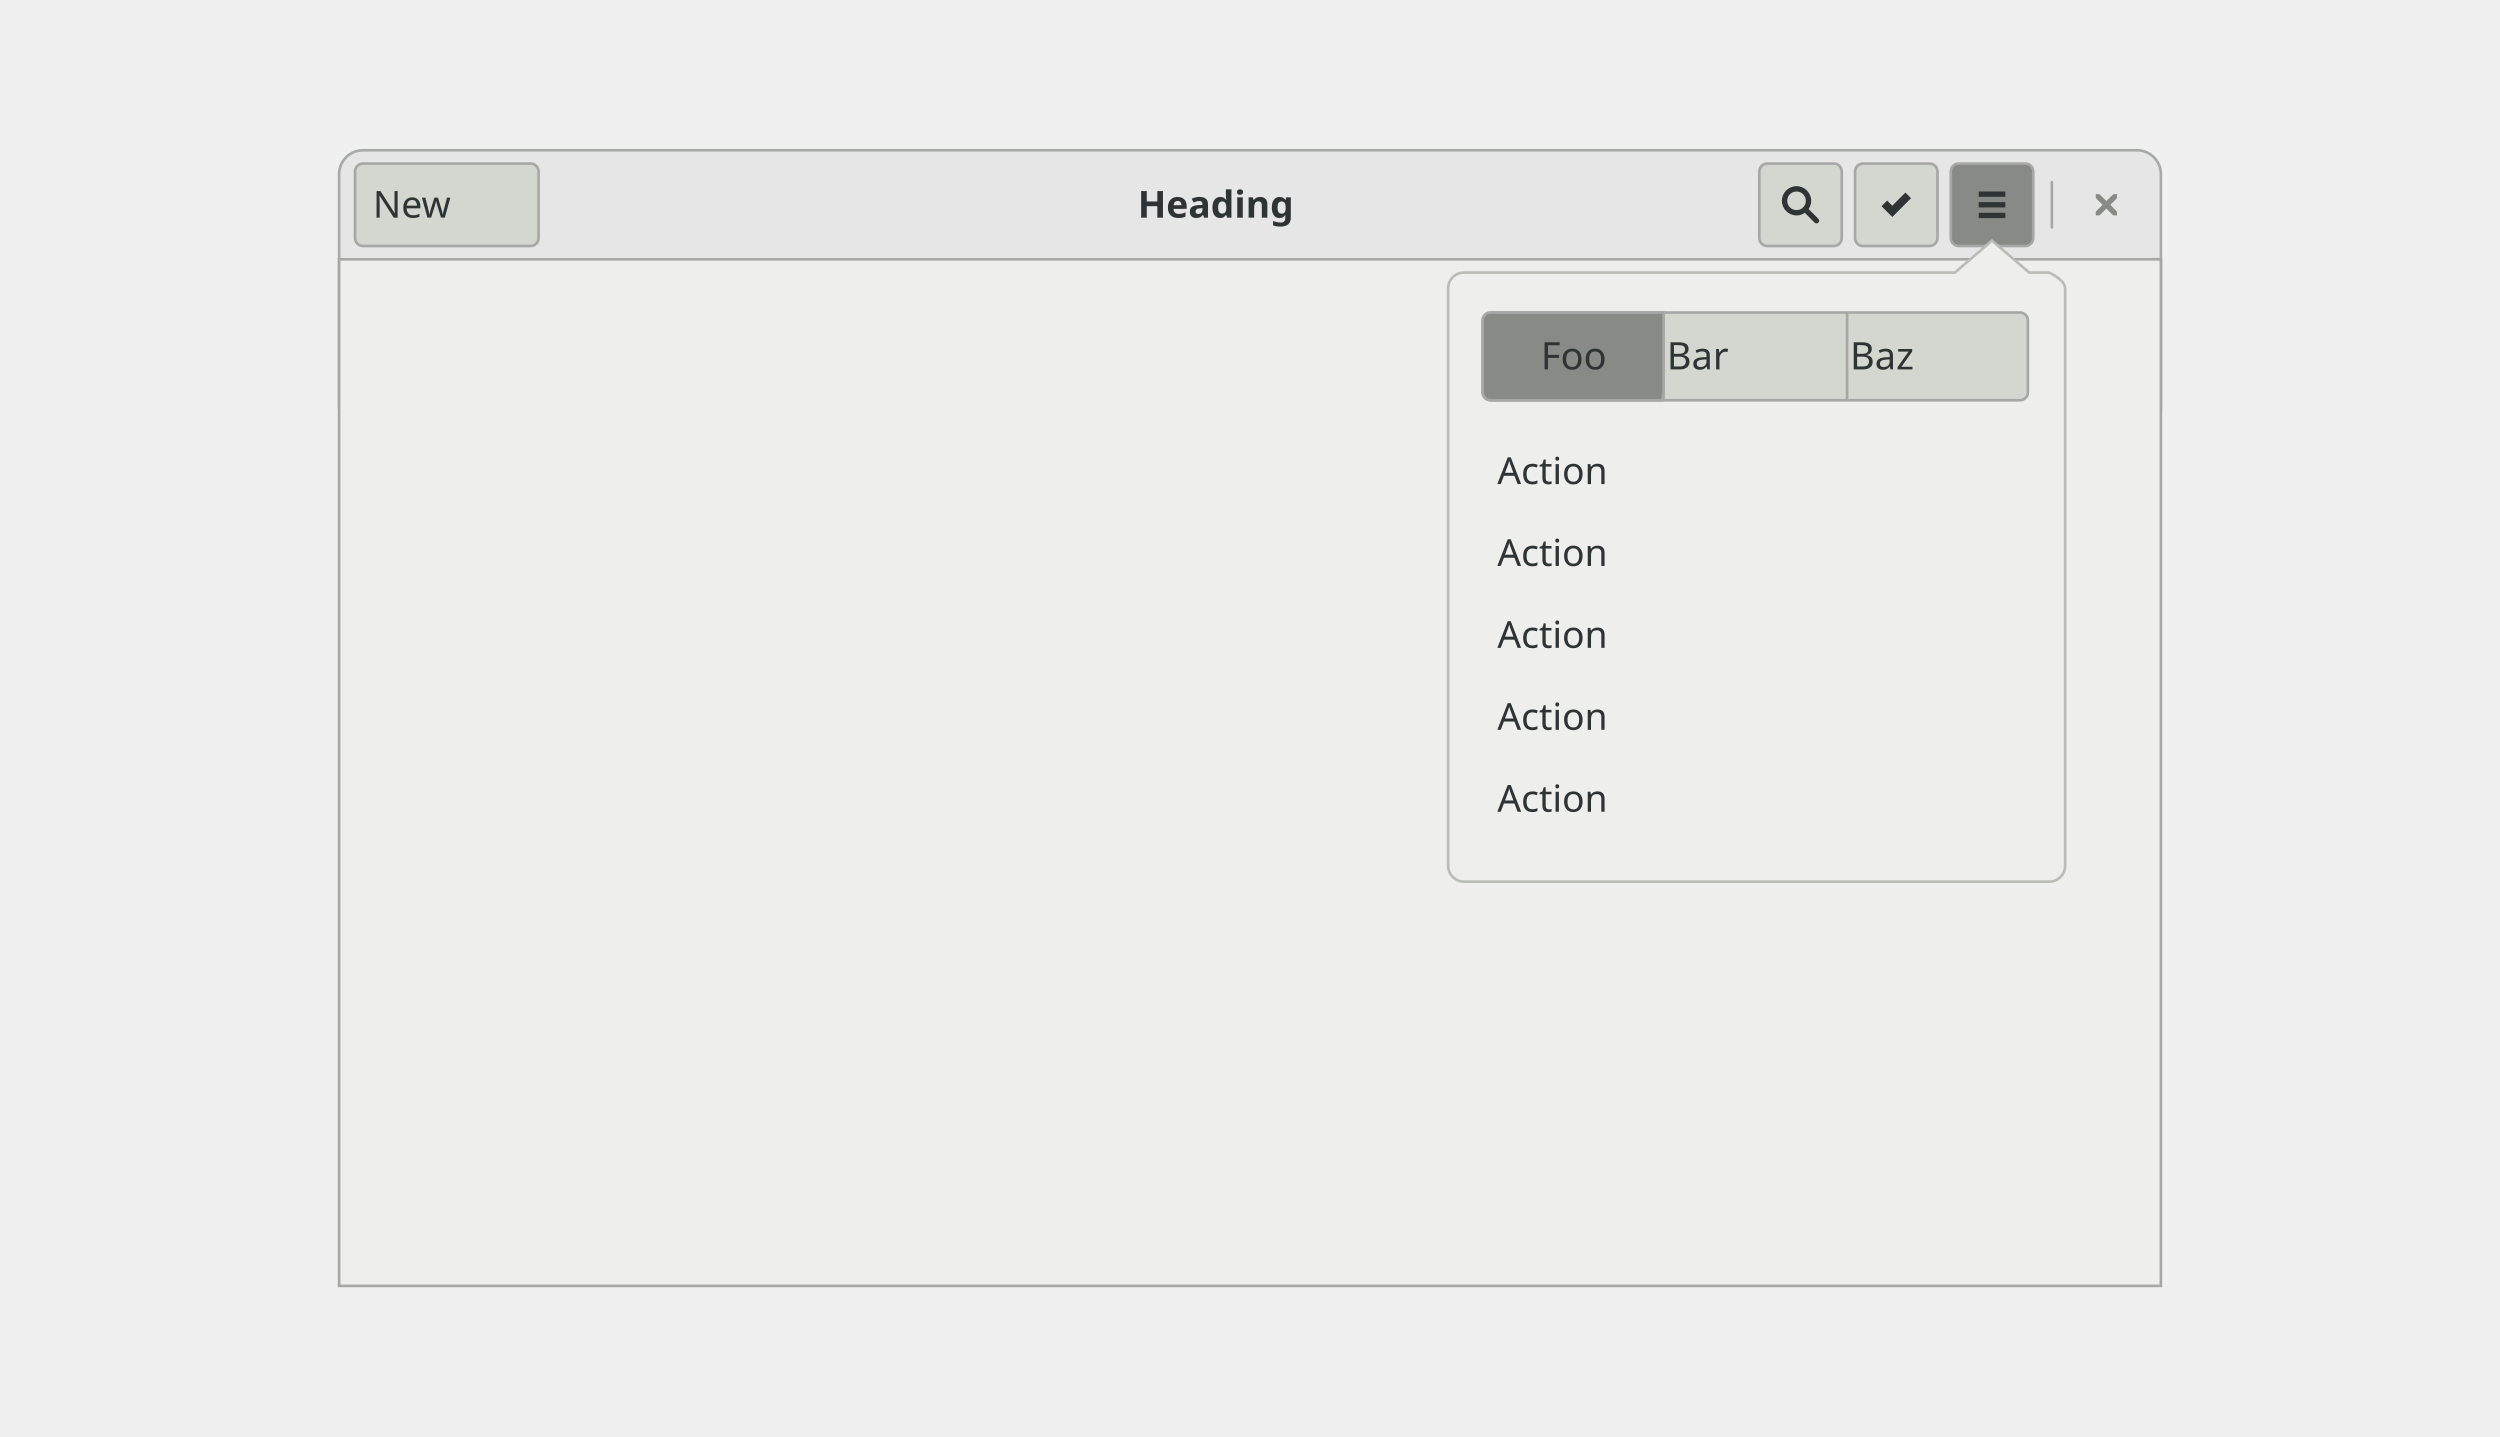
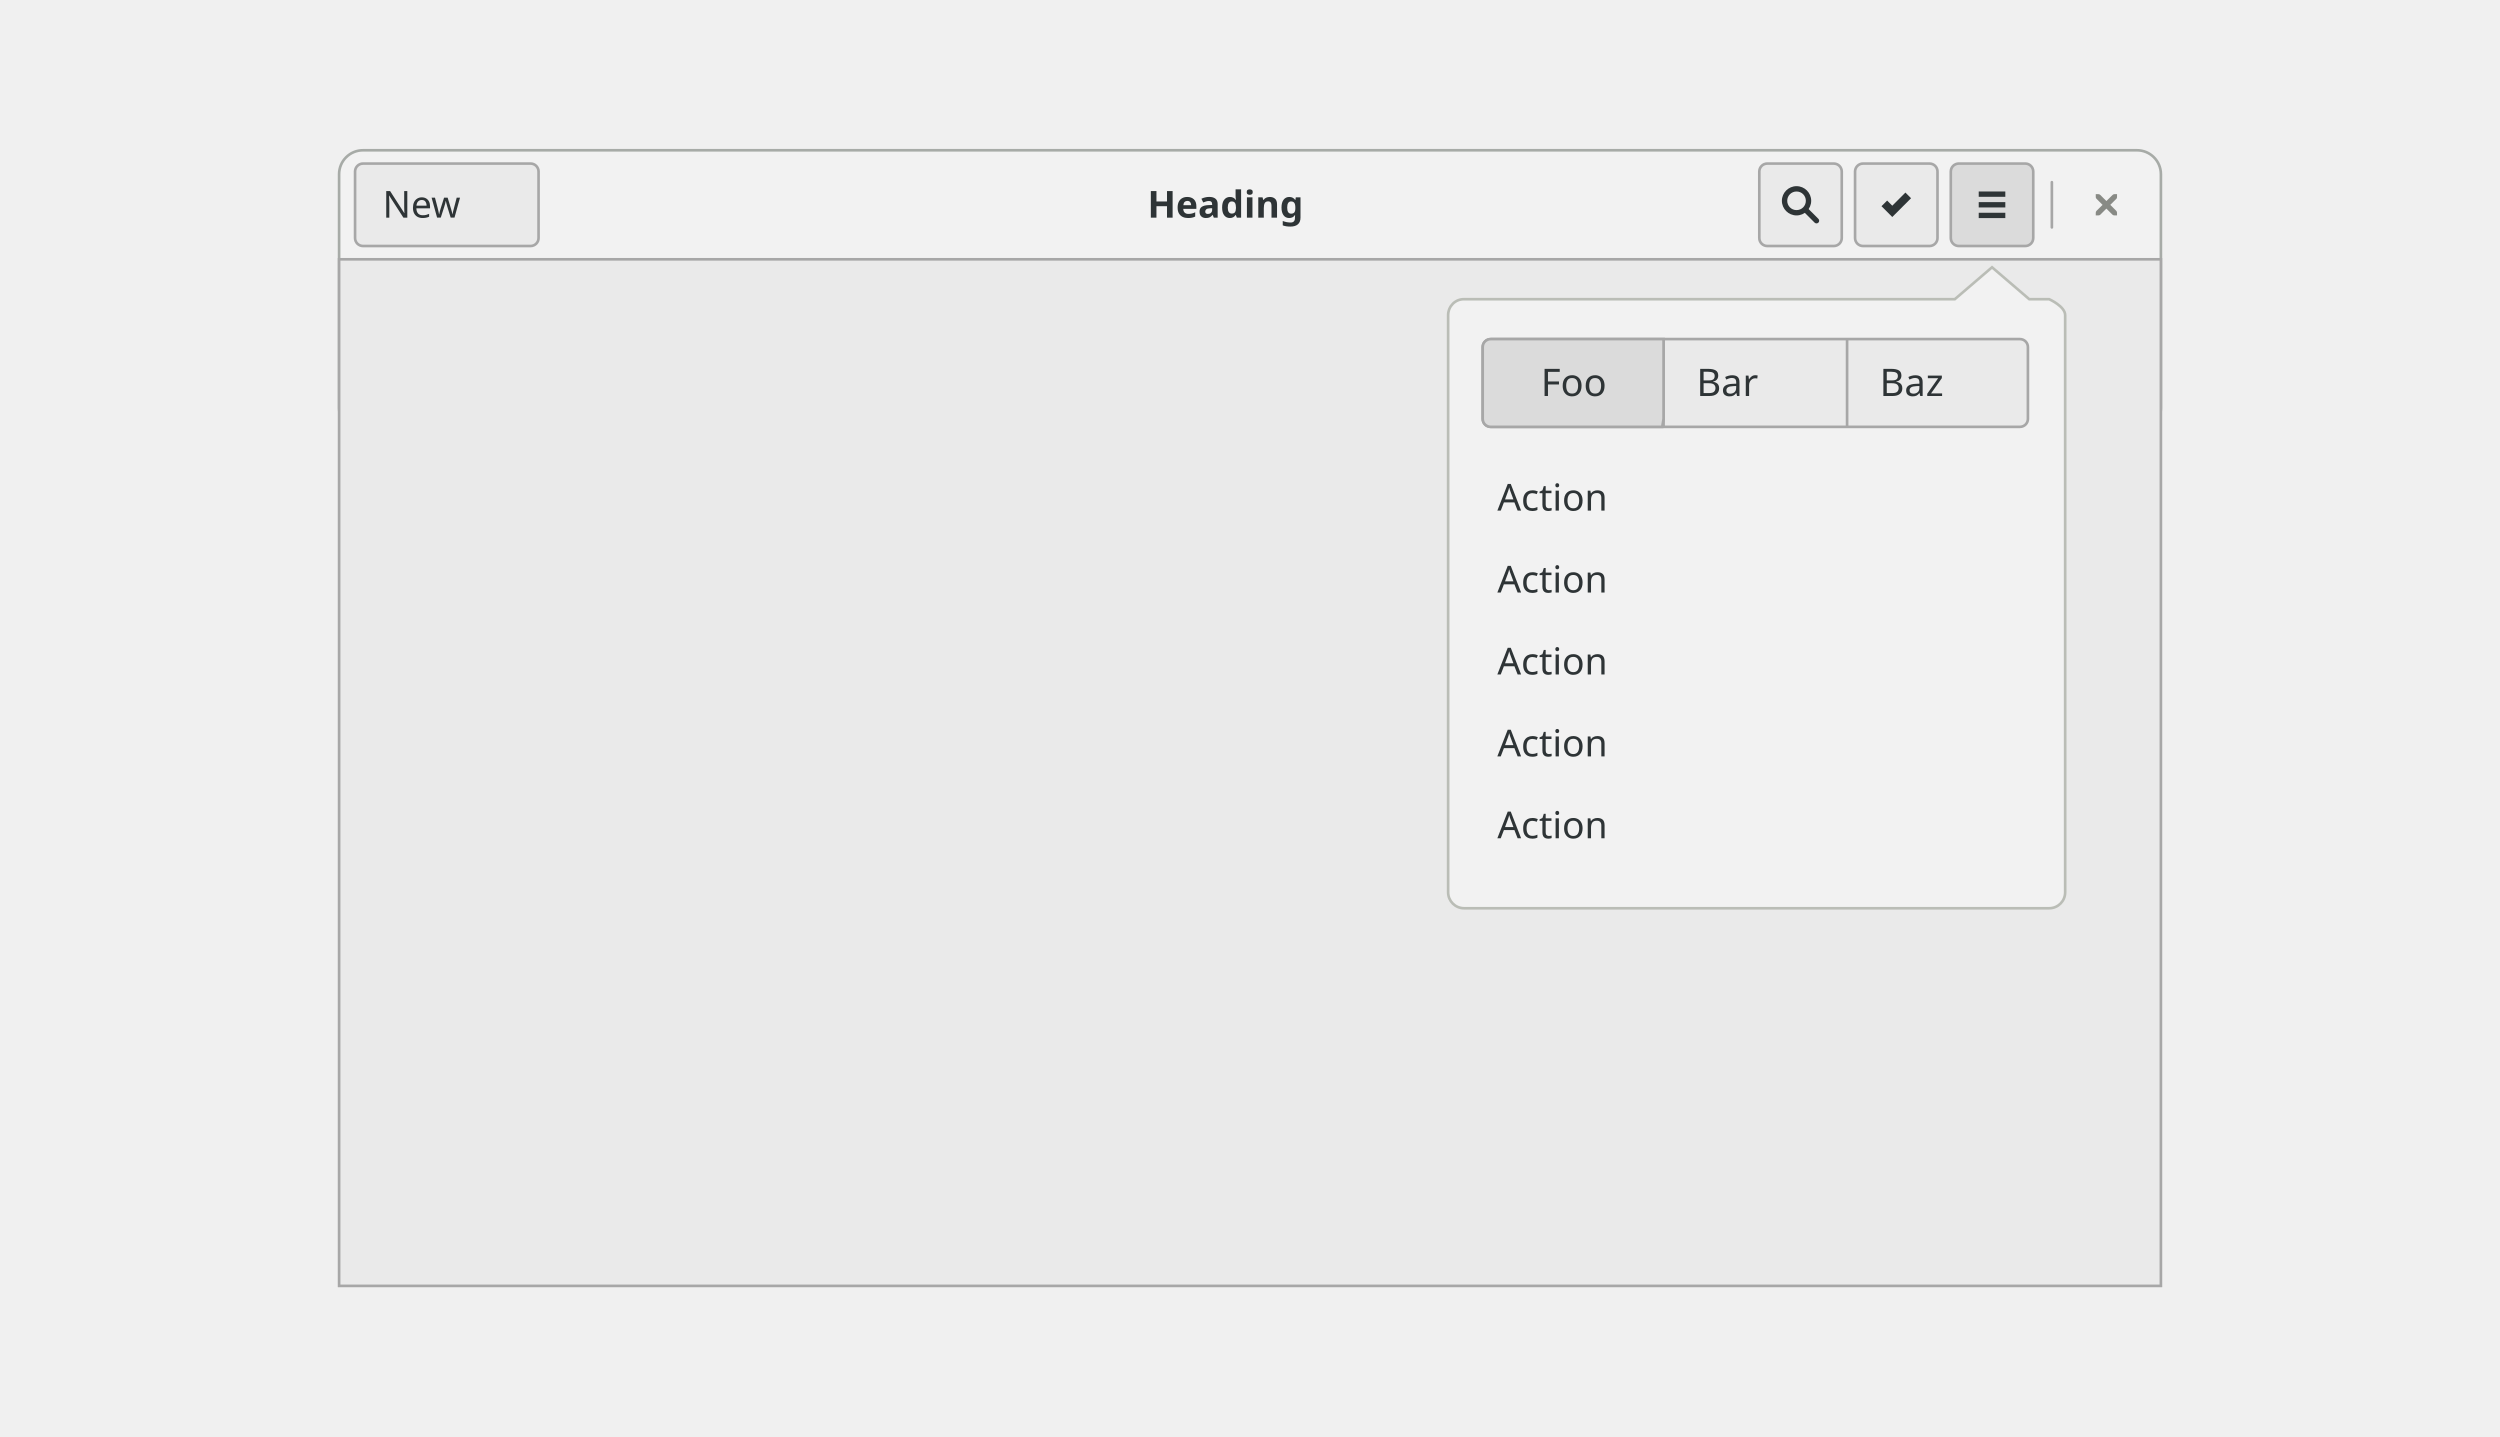
<svg xmlns="http://www.w3.org/2000/svg" width="940" height="540" id="svg6276" version="1.1">
-   <defs id="defs6278">
-     <mask maskUnits="userSpaceOnUse" id="mask20350">
-       <rect style="fill:#ffffff;fill-opacity:1;stroke:#ffffff;stroke-width:2;stroke-linecap:square;stroke-miterlimit:4;stroke-opacity:1;stroke-dasharray:none" id="rect20352" width="153" height="22" x="-1864" y="1028.362" />
-     </mask>
-   </defs>
+   <defs id="defs6278" />
  <g id="layer1" transform="translate(0,-512.3622)">
-     <g transform="translate(-1417,923.9999)" id="g9315">
-       <rect style="fill:#e5e6e5;fill-opacity:1;stroke:#a7aba7;stroke-width:1;stroke-opacity:1" id="rect9159" width="685" height="106" x="1544.5" y="-355.138" rx="9" ry="9" />
-       <rect y="-314.138" x="1544.5" height="386" width="685" id="rect9161" style="fill:#eeeeec;fill-opacity:1;stroke:#a7a7a7;stroke-width:1;stroke-linecap:square;stroke-miterlimit:4;stroke-opacity:1;stroke-dasharray:none;stroke-dashoffset:0" mask="none" />
-       <g style="fill:#888a85;display:inline" transform="translate(2201.002,-342.6377)" id="g9163">
-         <g transform="translate(-60,-518)" id="g9165" style="fill:#888a85;display:inline" />
-         <g style="fill:#888a85" transform="translate(-60,-518)" id="g9167" />
-         <g style="fill:#888a85" transform="translate(-60,-518)" id="g9169" />
-         <g style="fill:#888a85" transform="translate(-60,-518)" id="g9171">
-           <g transform="translate(19,-242)" id="g9173" style="fill:#888a85;display:inline">
-             <path d="m 45,764 1,0 c 0.01,-1.2e-4 0.021,-4.6e-4 0.031,0 0.255,0.011 0.51,0.129 0.688,0.312 L 49,766.594 51.312,764.312 C 51.578,764.082 51.759,764.007 52,764 l 1,0 0,1 c 0,0.286 -0.034,0.551 -0.25,0.75 l -2.281,2.281 2.25,2.25 C 52.907,770.469 53,770.735 53,771 l 0,1 -1,0 c -0.265,-10e-6 -0.531,-0.093 -0.719,-0.281 L 49,769.438 46.719,771.719 C 46.531,771.907 46.265,772 46,772 l -1,0 0,-1 c -3e-6,-0.265 0.093,-0.531 0.281,-0.719 l 2.281,-2.25 L 45.281,765.75 C 45.071,765.555 44.978,765.281 45,765 l 0,-1 z" id="path9175" style="font-size:medium;font-style:normal;font-variant:normal;font-weight:normal;font-stretch:normal;text-indent:0;text-align:start;text-decoration:none;line-height:normal;letter-spacing:normal;word-spacing:normal;text-transform:none;direction:ltr;block-progression:tb;writing-mode:lr-tb;text-anchor:start;color:#bebebe;fill:#888a85;fill-opacity:1;fill-rule:nonzero;stroke:none;stroke-width:1.781;marker:none;visibility:visible;display:inline;overflow:visible;enable-background:new;font-family:Andale Mono;-inkscape-font-specification:Andale Mono" />
-           </g>
-         </g>
-         <g style="fill:#888a85" transform="translate(-60,-518)" id="g9177" />
-         <g style="fill:#888a85" transform="translate(-60,-518)" id="g9179" />
-         <g style="fill:#888a85" transform="translate(-60,-518)" id="g9181" />
-       </g>
-       <path style="fill:none;stroke:#a7a7a7;stroke-width:1px;stroke-linecap:round;stroke-linejoin:miter;stroke-opacity:1;display:inline" d="m 2188.5,-343.143 0,17.01" id="path9183" />
-       <rect ry="3" rx="3" y="-350.138" x="2150.5" height="31" width="31" id="rect9185" style="color:#000000;fill:#888a85;fill-opacity:1;fill-rule:nonzero;stroke:#a7a7a7;stroke-width:1;stroke-linecap:butt;stroke-linejoin:miter;stroke-miterlimit:4;stroke-opacity:1;stroke-dasharray:none;stroke-dashoffset:0;marker:none;visibility:visible;display:inline;overflow:visible;enable-background:accumulate" />
-       <rect ry="3" rx="3" y="-350.138" x="2114.5" height="31" width="31" id="rect9187" style="color:#000000;fill:#d3d7cf;fill-opacity:1;fill-rule:nonzero;stroke:#a7a7a7;stroke-width:1;stroke-linecap:butt;stroke-linejoin:miter;stroke-miterlimit:4;stroke-opacity:1;stroke-dasharray:none;stroke-dashoffset:0;marker:none;visibility:visible;display:inline;overflow:visible;enable-background:accumulate" />
-       <g id="g9189" transform="translate(2121.499,-343.1692)" style="fill:#2e3436;fill-opacity:1">
-         <g style="fill:#2e3436;fill-opacity:1;display:inline" id="g9191" transform="translate(-61.00066,-787)" />
-         <g id="g9193" transform="translate(-61.00066,-787)" style="fill:#2e3436;fill-opacity:1" />
-         <g id="g9195" transform="translate(-61.00066,-787)" style="fill:#2e3436;fill-opacity:1" />
-         <g id="g9197" transform="translate(-61.00066,-787)" style="fill:#2e3436;fill-opacity:1" />
-         <g id="g9199" transform="translate(-61.00066,-787)" style="fill:#2e3436;fill-opacity:1" />
-         <g style="fill:#2e3436;fill-opacity:1;display:inline" id="g9201" transform="translate(-61.00066,-787)" />
-         <g style="fill:#2e3436;fill-opacity:1;display:inline" id="g9203" transform="translate(-61.00066,-787)" />
-         <g style="fill:#2e3436;fill-opacity:1;display:inline" id="g9205" transform="translate(-61.00066,-787)" />
-         <g style="fill:#2e3436;fill-opacity:1;display:inline" id="g9207" transform="translate(-61.00066,-787)">
-           <path style="font-size:medium;font-style:normal;font-variant:normal;font-weight:normal;font-stretch:normal;text-indent:0;text-align:start;text-decoration:none;line-height:normal;letter-spacing:normal;word-spacing:normal;text-transform:none;direction:ltr;block-progression:tb;writing-mode:lr-tb;text-anchor:start;baseline-shift:baseline;color:#000000;fill:#2e3436;fill-opacity:1;stroke:none;stroke-width:3;marker:none;visibility:visible;display:inline;overflow:visible;enable-background:accumulate;font-family:Sans;-inkscape-font-specification:Sans" id="path9209" d="M 72.938,790.938 68,795.875 l -1.938,-1.938 -2.125,2.125 3,3 1.062,1.062 1.062,-1.062 6,-6 -2.125,-2.125 z" />
+     <rect ry="9" rx="9" y="568.862" x="127.5" height="106" width="685" id="rect9159" style="fill:#f2f2f2;fill-opacity:1;stroke:#a7aba7;stroke-width:1;stroke-opacity:1" />
+     <rect mask="none" style="fill:#eaeaea;fill-opacity:1;stroke:#a7a7a7;stroke-width:1;stroke-linecap:square;stroke-miterlimit:4;stroke-dasharray:none;stroke-dashoffset:0;stroke-opacity:1" id="rect9161" width="685" height="386" x="127.5" y="609.862" />
+     <g id="g9163" transform="translate(784.0016,581.3622)" style="display:inline;fill:#888a85">
+       <g style="display:inline;fill:#888a85" id="g9165" transform="translate(-60,-518)" />
+       <g id="g9167" transform="translate(-60,-518)" style="fill:#888a85" />
+       <g id="g9169" transform="translate(-60,-518)" style="fill:#888a85" />
+       <g id="g9171" transform="translate(-60,-518)" style="fill:#888a85">
+         <g style="display:inline;fill:#888a85" id="g9173" transform="translate(19,-242)">
+           <path style="color:#bebebe;font-style:normal;font-variant:normal;font-weight:normal;font-stretch:normal;font-size:medium;line-height:normal;font-family:'Andale Mono';-inkscape-font-specification:'Andale Mono';text-indent:0;text-align:start;text-decoration:none;text-decoration-line:none;letter-spacing:normal;word-spacing:normal;text-transform:none;direction:ltr;block-progression:tb;writing-mode:lr-tb;text-anchor:start;display:inline;overflow:visible;visibility:visible;fill:#888a85;fill-opacity:1;fill-rule:nonzero;stroke:none;stroke-width:1.781;marker:none;enable-background:new" id="path9175" d="m 45,764 1,0 c 0.01,-1.2e-4 0.021,-4.6e-4 0.031,0 0.255,0.011 0.51,0.129 0.688,0.312 L 49,766.594 51.312,764.312 C 51.578,764.082 51.759,764.007 52,764 l 1,0 0,1 c 0,0.286 -0.034,0.551 -0.25,0.75 l -2.281,2.281 2.25,2.25 C 52.907,770.469 53,770.735 53,771 l 0,1 -1,0 c -0.265,-10e-6 -0.531,-0.093 -0.719,-0.281 L 49,769.438 46.719,771.719 C 46.531,771.907 46.265,772 46,772 l -1,0 0,-1 c -3e-6,-0.265 0.093,-0.531 0.281,-0.719 l 2.281,-2.25 L 45.281,765.75 C 45.071,765.555 44.978,765.281 45,765 l 0,-1 z" />
        </g>
      </g>
-       <rect style="color:#000000;fill:#d3d7cf;fill-opacity:1;fill-rule:nonzero;stroke:#a7a7a7;stroke-width:1;stroke-linecap:butt;stroke-linejoin:miter;stroke-miterlimit:4;stroke-opacity:1;stroke-dasharray:none;stroke-dashoffset:0;marker:none;visibility:visible;display:inline;overflow:visible;enable-background:accumulate" id="rect9211" width="31" height="31" x="2078.5" y="-350.138" rx="3" ry="3" />
-       <g style="fill:#2e3436" transform="translate(2085.991,-342.6697)" id="g9213">
-         <g transform="translate(-140.0002,-645.9688)" id="g9215" style="fill:#2e3436;display:inline" />
-         <g style="fill:#2e3436" transform="translate(-140.0002,-645.9688)" id="g9217" />
-         <g style="fill:#2e3436" transform="translate(-140.0002,-645.9688)" id="g9219" />
-         <g style="fill:#2e3436" transform="translate(-140.0002,-645.9688)" id="g9221">
-           <path d="m 146.508,646.996 c -3.029,0 -5.511,2.479 -5.511,5.504 0,3.025 2.482,5.504 5.511,5.504 3.029,0 5.511,-2.479 5.511,-5.504 0,-3.025 -2.482,-5.504 -5.511,-5.504 z m 0,2.009 c 1.947,0 3.5,1.55 3.5,3.496 0,1.945 -1.552,3.496 -3.5,3.496 -1.947,0 -3.5,-1.55 -3.5,-3.496 0,-1.945 1.552,-3.496 3.5,-3.496 z" id="path9223" style="font-size:medium;font-style:normal;font-variant:normal;font-weight:normal;font-stretch:normal;text-indent:0;text-align:start;text-decoration:none;line-height:normal;letter-spacing:normal;word-spacing:normal;text-transform:none;direction:ltr;block-progression:tb;writing-mode:lr-tb;text-anchor:start;baseline-shift:baseline;color:#000000;fill:#2e3436;fill-opacity:1;stroke:none;stroke-width:1.555;marker:none;visibility:visible;display:inline;overflow:visible;enable-background:new;font-family:Sans;-inkscape-font-specification:Sans" />
-           <path d="m 149.812,655 a 1,1 0 0 0 -0.5,1.719 l 4,4 a 1.005,1.005 0 1 0 1.406,-1.438 l -4,-4 A 1,1 0 0 0 149.812,655 z" id="path9225" style="font-size:medium;font-style:normal;font-variant:normal;font-weight:normal;font-stretch:normal;text-indent:0;text-align:start;text-decoration:none;line-height:normal;letter-spacing:normal;word-spacing:normal;text-transform:none;direction:ltr;block-progression:tb;writing-mode:lr-tb;text-anchor:start;baseline-shift:baseline;color:#000000;fill:#2e3436;fill-opacity:1;stroke:none;stroke-width:2;marker:none;visibility:visible;display:inline;overflow:visible;enable-background:new;font-family:Sans;-inkscape-font-specification:Sans" />
-         </g>
-         <g style="fill:#2e3436" transform="translate(-140.0002,-645.9688)" id="g9227" />
-         <g style="fill:#2e3436" transform="translate(-140.0002,-645.9688)" id="g9230" />
-         <g transform="translate(-140.0002,-645.9688)" id="g9232" style="fill:#2e3436;display:inline" />
-         <g transform="translate(-140.0002,-645.9688)" id="g9234" style="fill:#2e3436;display:inline" />
+       <g id="g9177" transform="translate(-60,-518)" style="fill:#888a85" />
+       <g id="g9179" transform="translate(-60,-518)" style="fill:#888a85" />
+       <g id="g9181" transform="translate(-60,-518)" style="fill:#888a85" />
+     </g>
+     <path id="path9183" d="m 771.5,580.857 0,17.01" style="display:inline;fill:none;stroke:#a7a7a7;stroke-width:1px;stroke-linecap:round;stroke-linejoin:miter;stroke-opacity:1" />
+     <rect style="color:#000000;display:inline;overflow:visible;visibility:visible;fill:#dbdbdb;fill-opacity:1;fill-rule:nonzero;stroke:#a7a7a7;stroke-width:1;stroke-linecap:butt;stroke-linejoin:miter;stroke-miterlimit:4;stroke-dasharray:none;stroke-dashoffset:0;stroke-opacity:1;marker:none;enable-background:accumulate" id="rect9185" width="31" height="31" x="733.5" y="573.862" rx="3" ry="3" />
+     <rect style="color:#000000;display:inline;overflow:visible;visibility:visible;fill:#eaeaea;fill-opacity:1;fill-rule:nonzero;stroke:#a7a7a7;stroke-width:1;stroke-linecap:butt;stroke-linejoin:miter;stroke-miterlimit:4;stroke-dasharray:none;stroke-dashoffset:0;stroke-opacity:1;marker:none;enable-background:accumulate" id="rect9187" width="31" height="31" x="697.5" y="573.862" rx="3" ry="3" />
+     <g style="fill:#2e3436;fill-opacity:1" transform="translate(704.4988,580.8307)" id="g9189">
+       <g transform="translate(-61.00066,-787)" id="g9191" style="display:inline;fill:#2e3436;fill-opacity:1" />
+       <g style="fill:#2e3436;fill-opacity:1" transform="translate(-61.00066,-787)" id="g9193" />
+       <g style="fill:#2e3436;fill-opacity:1" transform="translate(-61.00066,-787)" id="g9195" />
+       <g style="fill:#2e3436;fill-opacity:1" transform="translate(-61.00066,-787)" id="g9197" />
+       <g style="fill:#2e3436;fill-opacity:1" transform="translate(-61.00066,-787)" id="g9199" />
+       <g transform="translate(-61.00066,-787)" id="g9201" style="display:inline;fill:#2e3436;fill-opacity:1" />
+       <g transform="translate(-61.00066,-787)" id="g9203" style="display:inline;fill:#2e3436;fill-opacity:1" />
+       <g transform="translate(-61.00066,-787)" id="g9205" style="display:inline;fill:#2e3436;fill-opacity:1" />
+       <g transform="translate(-61.00066,-787)" id="g9207" style="display:inline;fill:#2e3436;fill-opacity:1">
+         <path d="M 72.938,790.938 68,795.875 l -1.938,-1.938 -2.125,2.125 3,3 1.062,1.062 1.062,-1.062 6,-6 -2.125,-2.125 z" id="path9209" style="color:#000000;font-style:normal;font-variant:normal;font-weight:normal;font-stretch:normal;font-size:medium;line-height:normal;font-family:Sans;-inkscape-font-specification:Sans;text-indent:0;text-align:start;text-decoration:none;text-decoration-line:none;letter-spacing:normal;word-spacing:normal;text-transform:none;direction:ltr;block-progression:tb;writing-mode:lr-tb;baseline-shift:baseline;text-anchor:start;display:inline;overflow:visible;visibility:visible;fill:#2e3436;fill-opacity:1;stroke:none;stroke-width:3;marker:none;enable-background:accumulate" />
      </g>
-       <g style="fill:#2e3436" transform="translate(2158,-342.6377)" id="g9236">
-         <g id="g9238" style="fill:#2e3436;display:inline" transform="translate(-61.0002,-949)" />
-         <g id="g9240" style="fill:#2e3436;display:inline" transform="translate(-61.0002,-949)" />
-         <g style="fill:#2e3436" id="g9242" transform="translate(-61.0002,-949)" />
-         <g id="g9244" style="fill:#2e3436;display:inline" transform="translate(-61.0002,-949)" />
-         <g style="fill:#2e3436" id="g9246" transform="translate(-61.0002,-949)" />
-         <g id="g9248" style="fill:#2e3436;display:inline" transform="translate(-61.0002,-949)" />
-         <g id="g9250" style="fill:#2e3436;display:inline" transform="translate(-61.0002,-949)" />
-         <g id="g9252" style="fill:#2e3436;display:inline" transform="translate(-61.0002,-949)" />
-         <g id="g9254" style="fill:#2e3436;display:inline" transform="translate(-61.0002,-949)">
-           <rect height="2" id="rect9258" style="color:#bebebe;fill:#2e3436;fill-opacity:1;stroke:none;stroke-width:1;marker:none;visibility:visible;display:inline;overflow:visible" width="10" x="64" y="952" />
-           <rect height="2" id="rect9260" style="color:#bebebe;fill:#2e3436;fill-opacity:1;stroke:none;stroke-width:1;marker:none;visibility:visible;display:inline;overflow:visible" width="10" x="64" y="956" />
-           <rect height="2" id="rect9262" style="color:#bebebe;fill:#2e3436;fill-opacity:1;stroke:none;stroke-width:1;marker:none;visibility:visible;display:inline;overflow:visible" width="10" x="64" y="960" />
-         </g>
+     </g>
+     <rect ry="3" rx="3" y="573.862" x="661.5" height="31" width="31" id="rect9211" style="color:#000000;display:inline;overflow:visible;visibility:visible;fill:#eaeaea;fill-opacity:1;fill-rule:nonzero;stroke:#a7a7a7;stroke-width:1;stroke-linecap:butt;stroke-linejoin:miter;stroke-miterlimit:4;stroke-dasharray:none;stroke-dashoffset:0;stroke-opacity:1;marker:none;enable-background:accumulate" />
+     <g id="g9213" transform="translate(668.9911,581.3302)" style="fill:#2e3436">
+       <g style="display:inline;fill:#2e3436" id="g9215" transform="translate(-140.0002,-645.9688)" />
+       <g id="g9217" transform="translate(-140.0002,-645.9688)" style="fill:#2e3436" />
+       <g id="g9219" transform="translate(-140.0002,-645.9688)" style="fill:#2e3436" />
+       <g id="g9221" transform="translate(-140.0002,-645.9688)" style="fill:#2e3436">
+         <path style="color:#000000;font-style:normal;font-variant:normal;font-weight:normal;font-stretch:normal;font-size:medium;line-height:normal;font-family:Sans;-inkscape-font-specification:Sans;text-indent:0;text-align:start;text-decoration:none;text-decoration-line:none;letter-spacing:normal;word-spacing:normal;text-transform:none;direction:ltr;block-progression:tb;writing-mode:lr-tb;baseline-shift:baseline;text-anchor:start;display:inline;overflow:visible;visibility:visible;fill:#2e3436;fill-opacity:1;stroke:none;stroke-width:1.555;marker:none;enable-background:new" id="path9223" d="m 146.508,646.996 c -3.029,0 -5.511,2.479 -5.511,5.504 0,3.025 2.482,5.504 5.511,5.504 3.029,0 5.511,-2.479 5.511,-5.504 0,-3.025 -2.482,-5.504 -5.511,-5.504 z m 0,2.009 c 1.947,0 3.5,1.55 3.5,3.496 0,1.945 -1.552,3.496 -3.5,3.496 -1.947,0 -3.5,-1.55 -3.5,-3.496 0,-1.945 1.552,-3.496 3.5,-3.496 z" />
+         <path style="color:#000000;font-style:normal;font-variant:normal;font-weight:normal;font-stretch:normal;font-size:medium;line-height:normal;font-family:Sans;-inkscape-font-specification:Sans;text-indent:0;text-align:start;text-decoration:none;text-decoration-line:none;letter-spacing:normal;word-spacing:normal;text-transform:none;direction:ltr;block-progression:tb;writing-mode:lr-tb;baseline-shift:baseline;text-anchor:start;display:inline;overflow:visible;visibility:visible;fill:#2e3436;fill-opacity:1;stroke:none;stroke-width:2;marker:none;enable-background:new" id="path9225" d="m 149.812,655 a 1,1 0 0 0 -0.5,1.719 l 4,4 a 1.005,1.005 0 1 0 1.406,-1.438 l -4,-4 A 1,1 0 0 0 149.812,655 Z" />
      </g>
-       <text xml:space="preserve" style="font-size:14px;font-style:normal;font-variant:normal;font-weight:bold;font-stretch:normal;text-align:center;line-height:125%;letter-spacing:0px;word-spacing:0px;text-anchor:middle;fill:#2e3436;fill-opacity:1;stroke:none;font-family:Cantarell;-inkscape-font-specification:Cantarell Bold" x="1886.863" y="-329.801" id="text9264">
-         <tspan id="tspan9266" x="1886.863" y="-329.801">Heading</tspan>
-       </text>
-       <rect ry="3" rx="3" y="-350.138" x="1550.5" height="31" width="69" id="rect9268" style="color:#000000;fill:#d3d7cf;fill-opacity:1;fill-rule:nonzero;stroke:#a7a7a7;stroke-width:1;stroke-linecap:butt;stroke-linejoin:miter;stroke-miterlimit:4;stroke-opacity:1;stroke-dasharray:none;stroke-dashoffset:0;marker:none;visibility:visible;display:inline;overflow:visible;enable-background:accumulate" />
-       <text id="text9270" y="-329.801" x="1584.598" style="font-size:14px;font-style:normal;font-variant:normal;font-weight:normal;font-stretch:normal;text-align:center;line-height:125%;letter-spacing:0px;word-spacing:0px;text-anchor:middle;fill:#2e3436;fill-opacity:1;stroke:none;font-family:Cantarell;-inkscape-font-specification:Cantarell" xml:space="preserve">
-         <tspan y="-329.801" x="1584.598" id="tspan9272">New</tspan>
-       </text>
-       <g transform="translate(-2707,1898)" id="g9275">
-         <path style="fill:#eeeeec;fill-opacity:1;stroke:#babdb6;stroke-width:1;stroke-linecap:round;stroke-miterlimit:4;stroke-opacity:1" d="m 4674.5,-2207.138 184.5,0 14,-12 14,12 7.5,0 c 0,0 6,2.676 6,6 l 0,217 c 0,3.324 -2.676,6 -6,6 l -220,0 c -3.324,0 -6,-2.676 -6,-6 l 0,-217 c 0,-3.324 2.677,-6.071 6,-6 z" id="path9277" />
-         <g id="g9279" transform="translate(0,2)">
-           <rect style="color:#000000;fill:#d3d7cf;fill-opacity:1;fill-rule:nonzero;stroke:#a7a7a7;stroke-width:1;stroke-linecap:butt;stroke-linejoin:miter;stroke-miterlimit:4;stroke-opacity:1;stroke-dasharray:none;stroke-dashoffset:0;marker:none;visibility:visible;display:inline;overflow:visible;enable-background:accumulate" id="rect9281" width="205" height="33" x="4681.5" y="-2194.138" rx="3" ry="3" />
-           <path id="path9283" d="m 4818.5,-2194.138 0,32.75" style="fill:none;stroke:#a7a7a7;stroke-width:1px;stroke-linecap:butt;stroke-linejoin:miter;stroke-opacity:1" />
-           <path style="fill:none;stroke:#a7a7a7;stroke-width:1px;stroke-linecap:butt;stroke-linejoin:miter;stroke-opacity:1" d="m 4749.5,-2194.138 0,32.75" id="path9285" />
-           <path style="color:#000000;fill:#888a85;fill-opacity:1;fill-rule:nonzero;stroke:#a7a7a7;stroke-width:1;stroke-linecap:butt;stroke-linejoin:miter;stroke-miterlimit:4;stroke-opacity:1;stroke-dashoffset:0;marker:none;visibility:visible;display:inline;overflow:visible;enable-background:accumulate" d="m 4684.5,-2194.138 65,0 0,3 0,27 -0.5,3 -64.5,0 c -1.662,0 -3,-1.338 -3,-3 l 0,-27 c 0,-1.662 1.338,-3 3,-3 z" id="path9287" />
-           <text xml:space="preserve" style="font-size:14.3px;font-style:normal;font-variant:normal;font-weight:normal;font-stretch:normal;line-height:125%;letter-spacing:0px;word-spacing:0px;fill:#2e3436;fill-opacity:1;stroke:none;display:inline;font-family:Cantarell;-inkscape-font-specification:Cantarell" x="4703.369" y="-2172.747" id="text9289">
-             <tspan id="tspan9291" x="4703.369" y="-2172.747">Foo</tspan>
-           </text>
-           <text id="text9293" y="-2172.747" x="4782.785" style="font-size:14.3px;font-style:normal;font-variant:normal;font-weight:normal;font-stretch:normal;text-align:center;line-height:125%;letter-spacing:0px;word-spacing:0px;text-anchor:middle;fill:#2e3436;fill-opacity:1;stroke:none;display:inline;font-family:Cantarell;-inkscape-font-specification:Cantarell" xml:space="preserve">
-             <tspan y="-2172.747" x="4782.785" id="tspan9295">Bar</tspan>
-           </text>
-           <text xml:space="preserve" style="font-size:14.3px;font-style:normal;font-variant:normal;font-weight:normal;font-stretch:normal;text-align:center;line-height:125%;letter-spacing:0px;word-spacing:0px;text-anchor:middle;fill:#2e3436;fill-opacity:1;stroke:none;display:inline;font-family:Cantarell;-inkscape-font-specification:Cantarell" x="4852.072" y="-2172.747" id="text9297">
-             <tspan id="tspan9299" x="4852.072" y="-2172.747">Baz</tspan>
-           </text>
-         </g>
-         <text xml:space="preserve" style="font-size:14px;font-style:normal;font-variant:normal;font-weight:normal;font-stretch:normal;line-height:220%;letter-spacing:0px;word-spacing:0px;fill:#2e3436;fill-opacity:1;stroke:none;font-family:Cantarell;-inkscape-font-specification:Cantarell" x="4687" y="-2127.638" id="text9301">
-           <tspan id="tspan9303" x="4687" y="-2127.638">Action</tspan>
-           <tspan x="4687" y="-2096.838" id="tspan9305">Action</tspan>
-           <tspan x="4687" y="-2066.038" id="tspan9307">Action</tspan>
-           <tspan x="4687" y="-2035.238" id="tspan9309">Action</tspan>
-           <tspan x="4687" y="-2004.438" id="tspan9311">Action</tspan>
-         </text>
+       <g id="g9227" transform="translate(-140.0002,-645.9688)" style="fill:#2e3436" />
+       <g id="g9230" transform="translate(-140.0002,-645.9688)" style="fill:#2e3436" />
+       <g style="display:inline;fill:#2e3436" id="g9232" transform="translate(-140.0002,-645.9688)" />
+       <g style="display:inline;fill:#2e3436" id="g9234" transform="translate(-140.0002,-645.9688)" />
+     </g>
+     <g id="g9236" transform="translate(741,581.3622)" style="fill:#2e3436">
+       <g transform="translate(-61.0002,-949)" style="display:inline;fill:#2e3436" id="g9238" />
+       <g transform="translate(-61.0002,-949)" style="display:inline;fill:#2e3436" id="g9240" />
+       <g transform="translate(-61.0002,-949)" id="g9242" style="fill:#2e3436" />
+       <g transform="translate(-61.0002,-949)" style="display:inline;fill:#2e3436" id="g9244" />
+       <g transform="translate(-61.0002,-949)" id="g9246" style="fill:#2e3436" />
+       <g transform="translate(-61.0002,-949)" style="display:inline;fill:#2e3436" id="g9248" />
+       <g transform="translate(-61.0002,-949)" style="display:inline;fill:#2e3436" id="g9250" />
+       <g transform="translate(-61.0002,-949)" style="display:inline;fill:#2e3436" id="g9252" />
+       <g transform="translate(-61.0002,-949)" style="display:inline;fill:#2e3436" id="g9254">
+         <rect y="952" x="64" width="10" style="color:#bebebe;display:inline;overflow:visible;visibility:visible;fill:#2e3436;fill-opacity:1;stroke:none;stroke-width:1;marker:none" id="rect9258" height="2" />
+         <rect y="956" x="64" width="10" style="color:#bebebe;display:inline;overflow:visible;visibility:visible;fill:#2e3436;fill-opacity:1;stroke:none;stroke-width:1;marker:none" id="rect9260" height="2" />
+         <rect y="960" x="64" width="10" style="color:#bebebe;display:inline;overflow:visible;visibility:visible;fill:#2e3436;fill-opacity:1;stroke:none;stroke-width:1;marker:none" id="rect9262" height="2" />
      </g>
-       <rect y="-337.638" x="1939" height="278" width="278" id="rect9313" style="fill:#ffffff;fill-opacity:0;stroke:#ffffff;stroke-width:2;stroke-linecap:square;stroke-miterlimit:4;stroke-opacity:0;stroke-dasharray:none;display:inline" />
    </g>
+     <text id="text9264" y="594.199" x="469.863" style="font-style:normal;font-variant:normal;font-weight:bold;font-stretch:normal;font-size:14px;line-height:125%;font-family:Cantarell;-inkscape-font-specification:'Cantarell Bold';text-align:center;letter-spacing:0px;word-spacing:0px;text-anchor:middle;fill:#2e3436;fill-opacity:1;stroke:none" xml:space="preserve">
+       <tspan y="594.199" x="469.863" id="tspan9266">Heading</tspan>
+     </text>
+     <rect style="color:#000000;display:inline;overflow:visible;visibility:visible;fill:#eaeaea;fill-opacity:1;fill-rule:nonzero;stroke:#a7a7a7;stroke-width:1;stroke-linecap:butt;stroke-linejoin:miter;stroke-miterlimit:4;stroke-dasharray:none;stroke-dashoffset:0;stroke-opacity:1;marker:none;enable-background:accumulate" id="rect9268" width="69" height="31" x="133.5" y="573.862" rx="3" ry="3" />
+     <text xml:space="preserve" style="font-style:normal;font-variant:normal;font-weight:normal;font-stretch:normal;font-size:14px;line-height:125%;font-family:Cantarell;-inkscape-font-specification:Cantarell;text-align:center;letter-spacing:0px;word-spacing:0px;text-anchor:middle;fill:#2e3436;fill-opacity:1;stroke:none" x="167.598" y="594.199" id="text9270">
+       <tspan id="tspan9272" x="167.598" y="594.199">New</tspan>
+     </text>
+     <path style="fill:#f2f2f2;fill-opacity:1;stroke:#babdb6;stroke-width:1;stroke-linecap:round;stroke-miterlimit:4;stroke-opacity:1" d="m 550.5,624.862 184.5,0 14,-12 14,12 7.5,0 c 0,0 6,2.676 6,6 l 0,217 c 0,3.324 -2.676,6 -6,6 l -220,0 c -3.324,0 -6,-2.676 -6,-6 l 0,-217 c 0,-3.324 2.677,-6.071 6,-6 z" id="path9277" />
+     <rect ry="3" rx="3" y="639.862" x="557.5" height="33" width="205" id="rect9281" style="color:#000000;display:inline;overflow:visible;visibility:visible;fill:#eaeaea;fill-opacity:1;fill-rule:nonzero;stroke:#a7a7a7;stroke-width:1;stroke-linecap:butt;stroke-linejoin:miter;stroke-miterlimit:4;stroke-dasharray:none;stroke-dashoffset:0;stroke-opacity:1;marker:none;enable-background:accumulate" />
+     <path style="fill:none;stroke:#a7a7a7;stroke-width:1px;stroke-linecap:butt;stroke-linejoin:miter;stroke-opacity:1" d="m 694.5,639.862 0,32.75" id="path9283" />
+     <path id="path9285" d="m 625.5,639.862 0,32.75" style="fill:none;stroke:#a7a7a7;stroke-width:1px;stroke-linecap:butt;stroke-linejoin:miter;stroke-opacity:1" />
+     <path id="path9287" d="m 560.5,639.862 65,0 0,3 0,27 -0.5,3 -64.5,0 c -1.662,0 -3,-1.338 -3,-3 l 0,-27 c 0,-1.662 1.338,-3 3,-3 z" style="color:#000000;display:inline;overflow:visible;visibility:visible;fill:#dbdbdb;fill-opacity:1;fill-rule:nonzero;stroke:#a7a7a7;stroke-width:1;stroke-linecap:butt;stroke-linejoin:miter;stroke-miterlimit:4;stroke-dashoffset:0;stroke-opacity:1;marker:none;enable-background:accumulate" />
+     <text id="text9289" y="661.253" x="579.369" style="font-style:normal;font-variant:normal;font-weight:normal;font-stretch:normal;font-size:14.3px;line-height:125%;font-family:Cantarell;-inkscape-font-specification:Cantarell;letter-spacing:0px;word-spacing:0px;display:inline;fill:#2e3436;fill-opacity:1;stroke:none" xml:space="preserve">
+       <tspan y="661.253" x="579.369" id="tspan9291">Foo</tspan>
+     </text>
+     <text xml:space="preserve" style="font-style:normal;font-variant:normal;font-weight:normal;font-stretch:normal;font-size:14.3px;line-height:125%;font-family:Cantarell;-inkscape-font-specification:Cantarell;text-align:center;letter-spacing:0px;word-spacing:0px;text-anchor:middle;display:inline;fill:#2e3436;fill-opacity:1;stroke:none" x="658.785" y="661.253" id="text9293">
+       <tspan id="tspan9295" x="658.785" y="661.253">Bar</tspan>
+     </text>
+     <text id="text9297" y="661.253" x="728.072" style="font-style:normal;font-variant:normal;font-weight:normal;font-stretch:normal;font-size:14.3px;line-height:125%;font-family:Cantarell;-inkscape-font-specification:Cantarell;text-align:center;letter-spacing:0px;word-spacing:0px;text-anchor:middle;display:inline;fill:#2e3436;fill-opacity:1;stroke:none" xml:space="preserve">
+       <tspan y="661.253" x="728.072" id="tspan9299">Baz</tspan>
+     </text>
+     <text xml:space="preserve" style="font-style:normal;font-variant:normal;font-weight:normal;font-stretch:normal;font-size:14px;line-height:220%;font-family:Cantarell;-inkscape-font-specification:Cantarell;letter-spacing:0px;word-spacing:0px;fill:#2e3436;fill-opacity:1;stroke:none" x="563" y="704.362" id="text9301">
+       <tspan id="tspan9303" x="563" y="704.362">Action</tspan>
+       <tspan x="563" y="735.162" id="tspan9305">Action</tspan>
+       <tspan x="563" y="765.962" id="tspan9307">Action</tspan>
+       <tspan x="563" y="796.762" id="tspan9309">Action</tspan>
+       <tspan x="563" y="827.562" id="tspan9311">Action</tspan>
+     </text>
+     <rect style="display:inline;fill:#ffffff;fill-opacity:0;stroke:#ffffff;stroke-width:2;stroke-linecap:square;stroke-miterlimit:4;stroke-dasharray:none;stroke-opacity:0" id="rect9313" width="278" height="278" x="522" y="586.362" />
  </g>
</svg>
